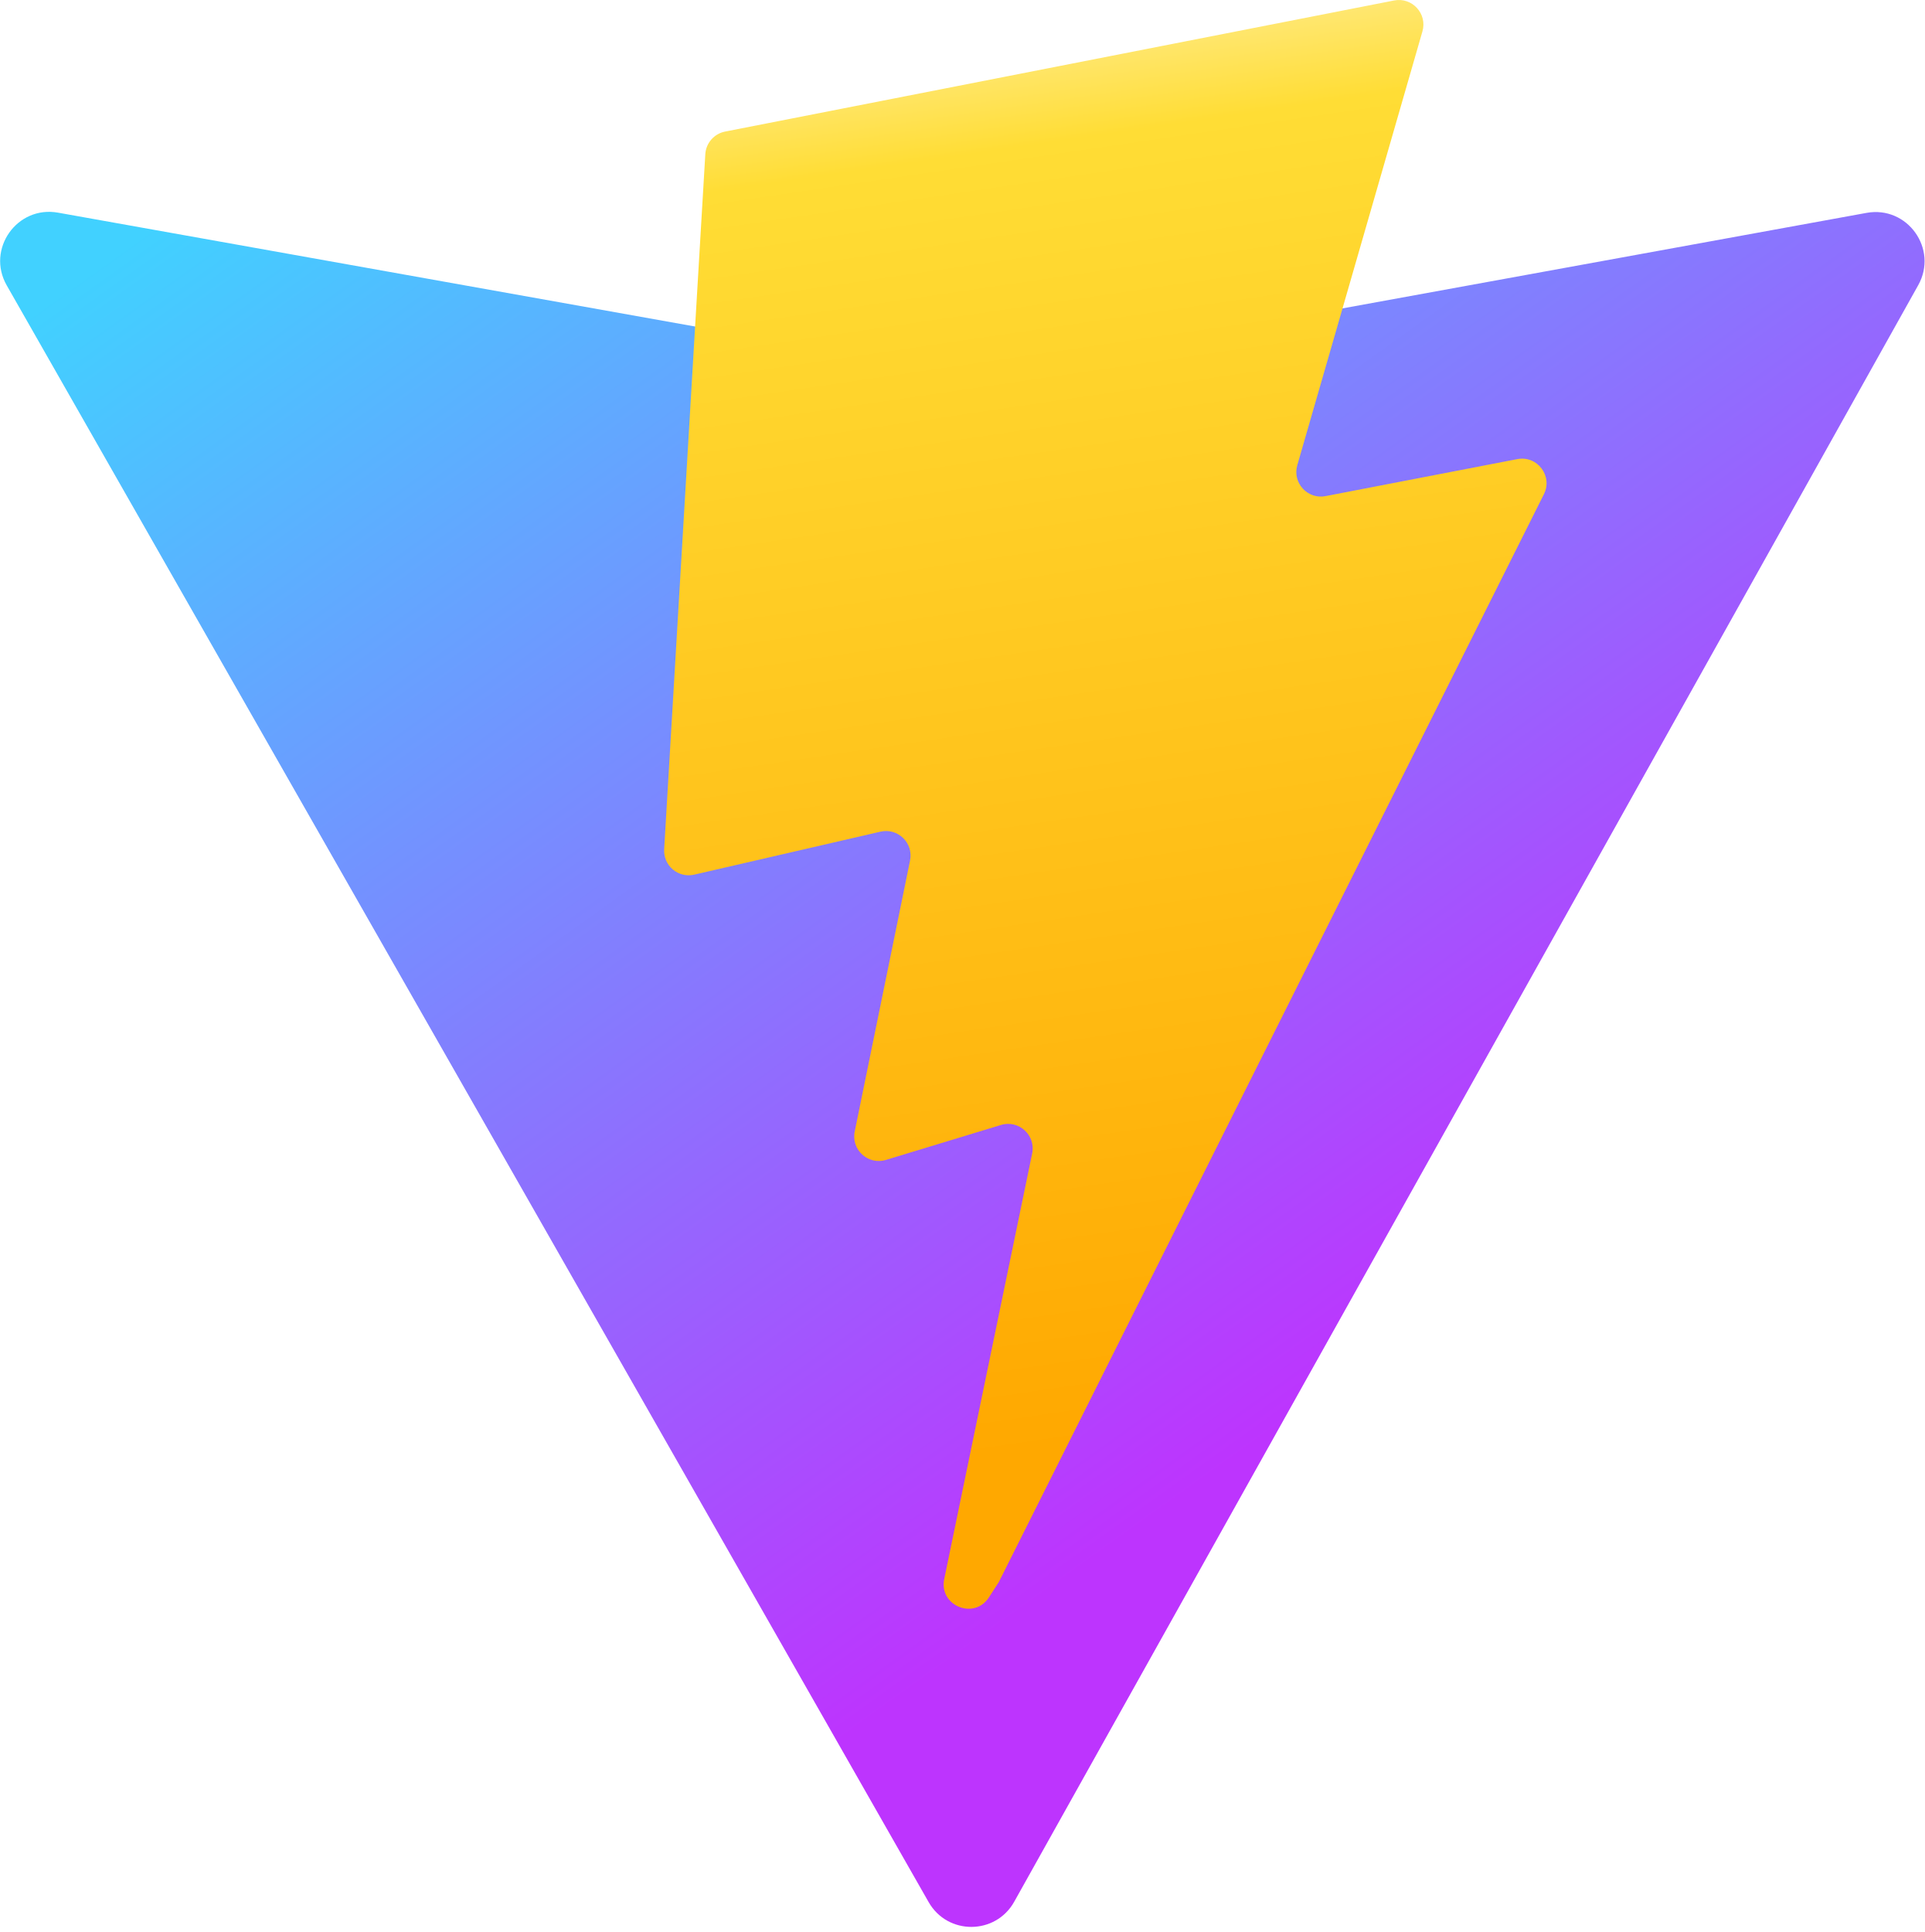
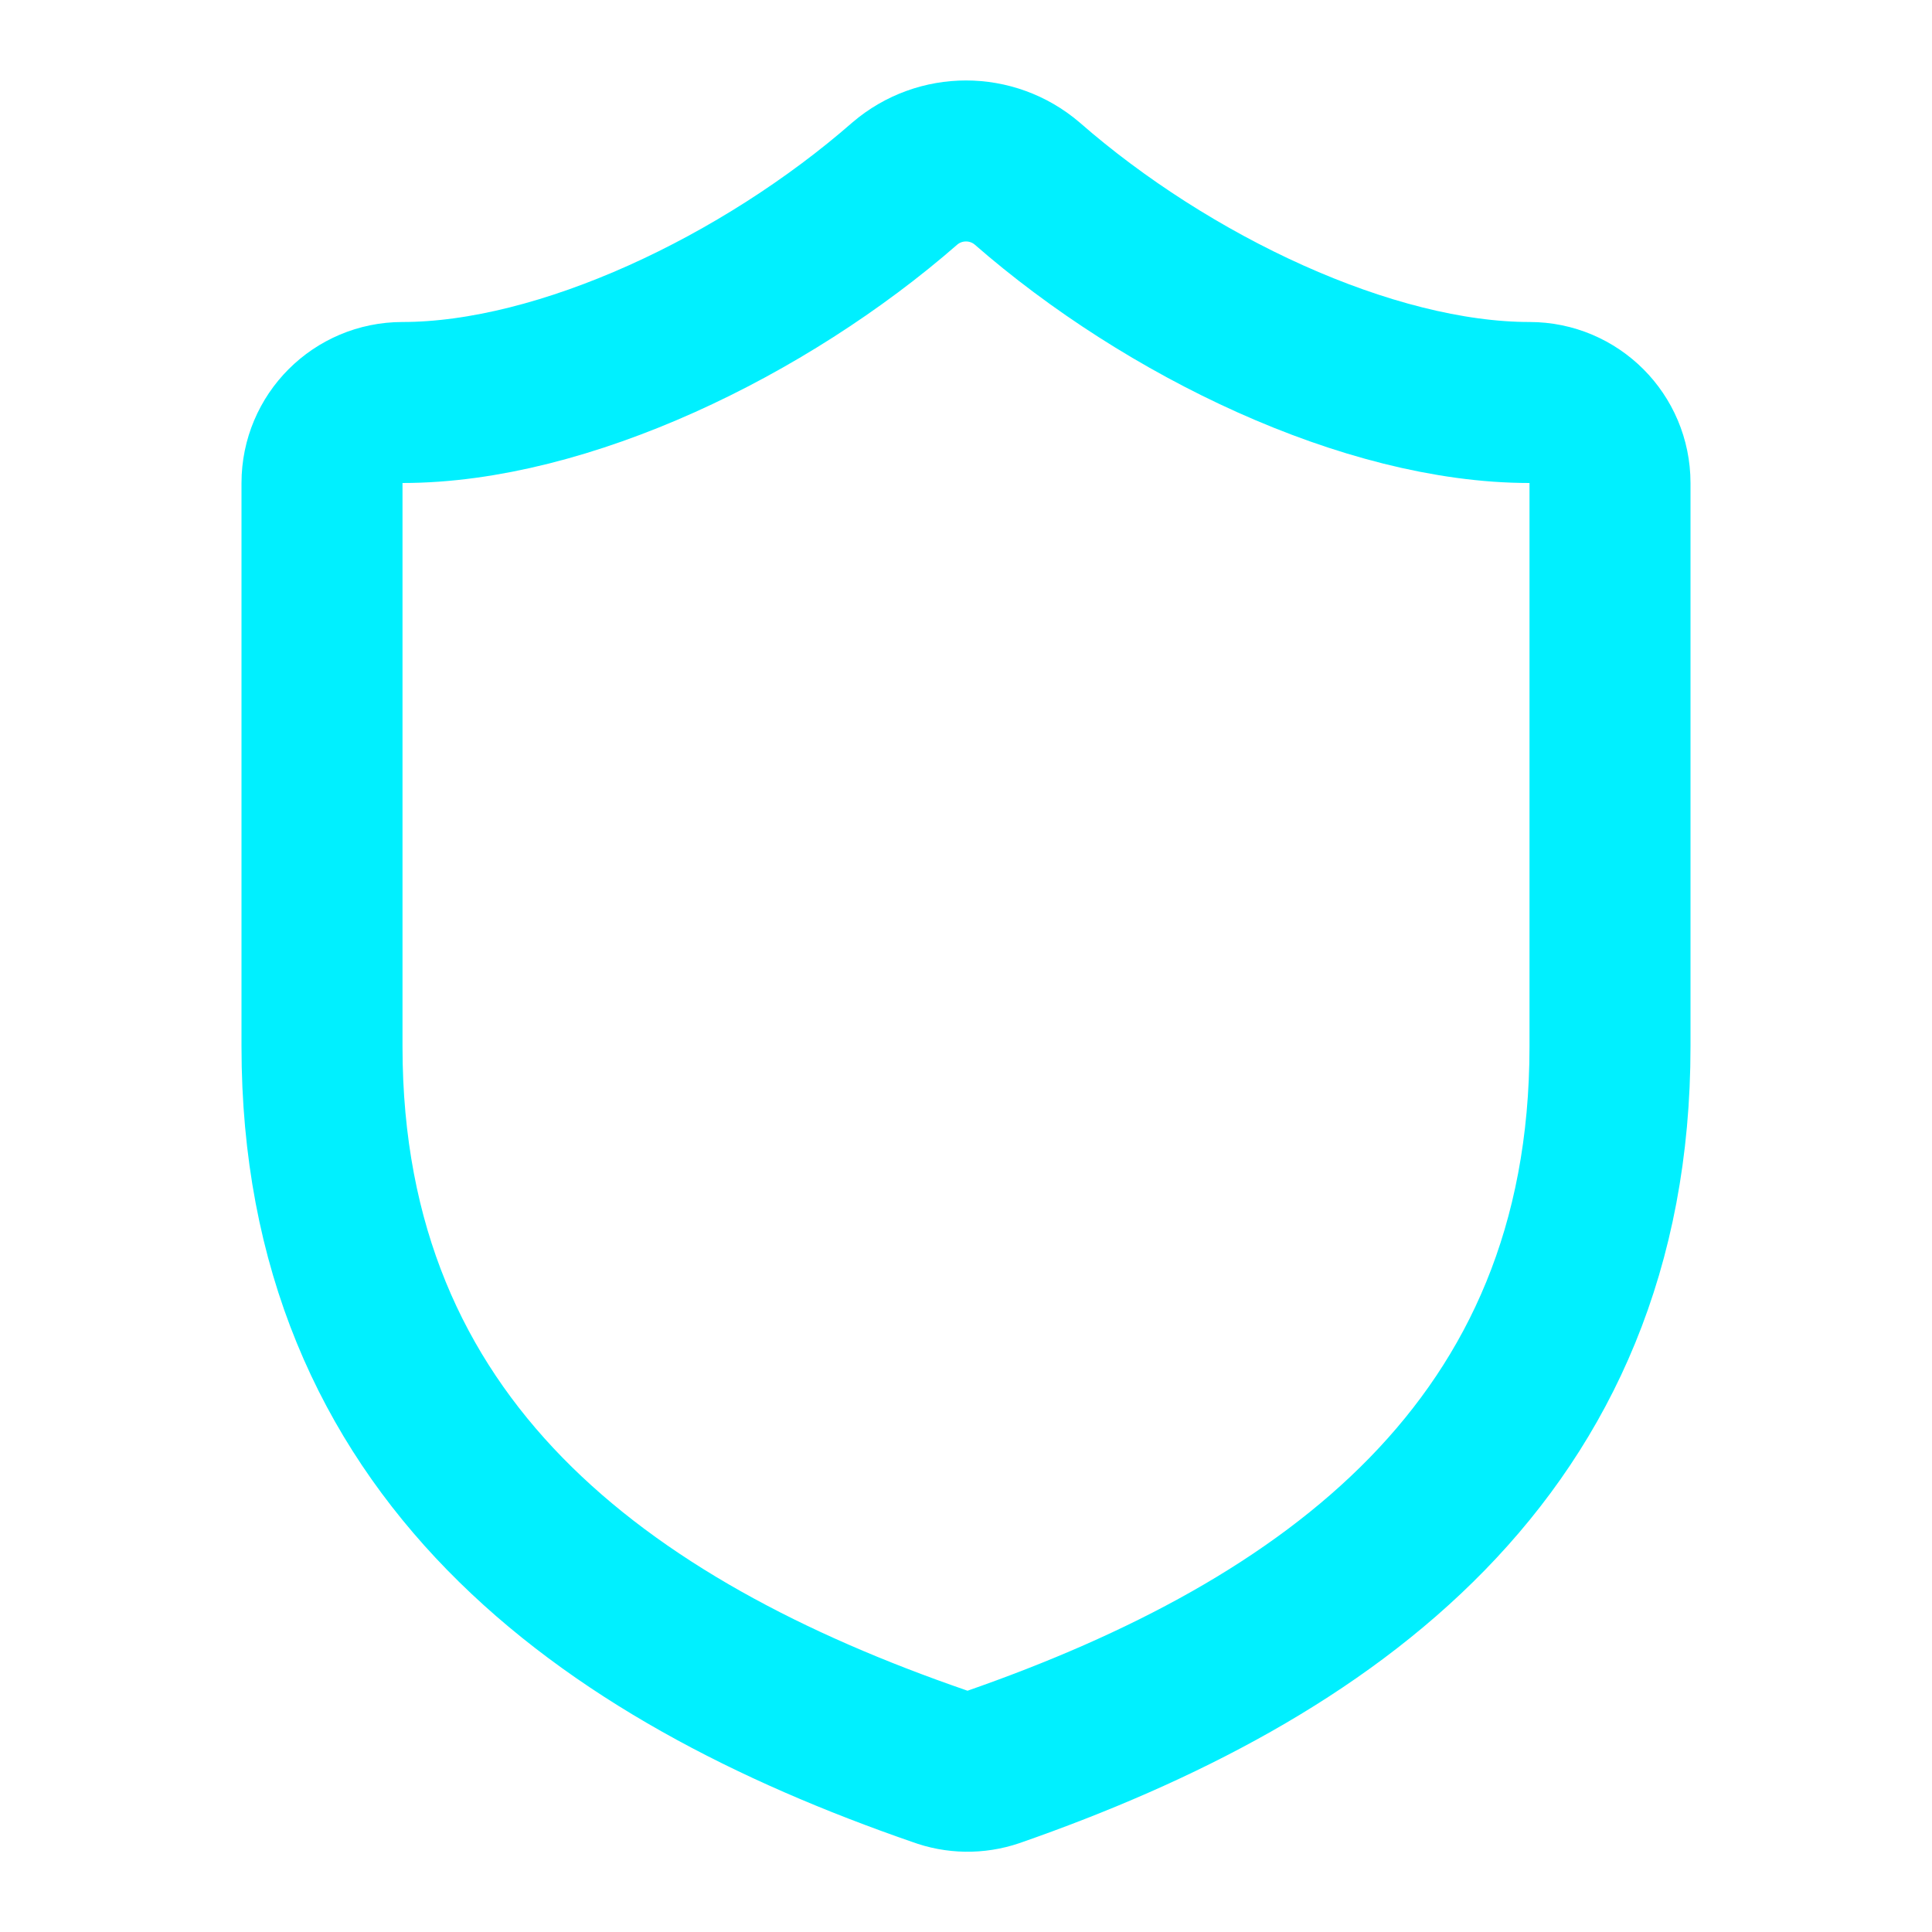
- <svg xmlns="http://www.w3.org/2000/svg" aria-hidden="true" role="img" class="iconify iconify--logos" width="31.88" height="32" preserveAspectRatio="xMidYMid meet" viewBox="0 0 256 257">
-   <defs>
-     <linearGradient id="IconifyId1813088fe1fbc01fb466" x1="-.828%" x2="57.636%" y1="7.652%" y2="78.411%">
-       <stop offset="0%" stop-color="#41D1FF" />
-       <stop offset="100%" stop-color="#BD34FE" />
-     </linearGradient>
-     <linearGradient id="IconifyId1813088fe1fbc01fb467" x1="43.376%" x2="50.316%" y1="2.242%" y2="89.03%">
-       <stop offset="0%" stop-color="#FFEA83" />
-       <stop offset="8.333%" stop-color="#FFDD35" />
-       <stop offset="100%" stop-color="#FFA800" />
-     </linearGradient>
-   </defs>
-   <path fill="url(#IconifyId1813088fe1fbc01fb466)" d="M255.153 37.938L134.897 252.976c-2.483 4.44-8.862 4.466-11.382.048L.875 37.958c-2.746-4.814 1.371-10.646 6.827-9.67l120.385 21.517a6.537 6.537 0 0 0 2.322-.004l117.867-21.483c5.438-.991 9.574 4.796 6.877 9.62Z" />
-   <path fill="url(#IconifyId1813088fe1fbc01fb467)" d="M185.432.063L96.44 17.501a3.268 3.268 0 0 0-2.634 3.014l-5.474 92.456a3.268 3.268 0 0 0 3.997 3.378l24.777-5.718c2.318-.535 4.413 1.507 3.936 3.838l-7.361 36.047c-.495 2.426 1.782 4.5 4.151 3.78l15.304-4.649c2.372-.72 4.652 1.36 4.15 3.788l-11.698 56.621c-.732 3.542 3.979 5.473 5.943 2.437l1.313-2.028l72.516-144.72c1.215-2.423-.88-5.186-3.54-4.672l-25.505 4.922c-2.396.462-4.435-1.77-3.759-4.114l16.646-57.705c.677-2.35-1.37-4.583-3.769-4.113Z" />
+ <svg xmlns="http://www.w3.org/2000/svg" viewBox="0 0 24 24" fill="none" stroke="#00F0FF" stroke-width="2" stroke-linecap="round" stroke-linejoin="round">
+   <path d="M20 13c0 5-3.5 7.5-7.66 8.95a1 1 0 0 1-.67-.01C7.5 20.5 4 18 4 13V6a1 1 0 0 1 1-1c2 0 4.5-1.2 6.24-2.72a1.17 1.17 0 0 1 1.52 0C14.5 3.8 17 5 19 5a1 1 0 0 1 1 1z" />
</svg>
